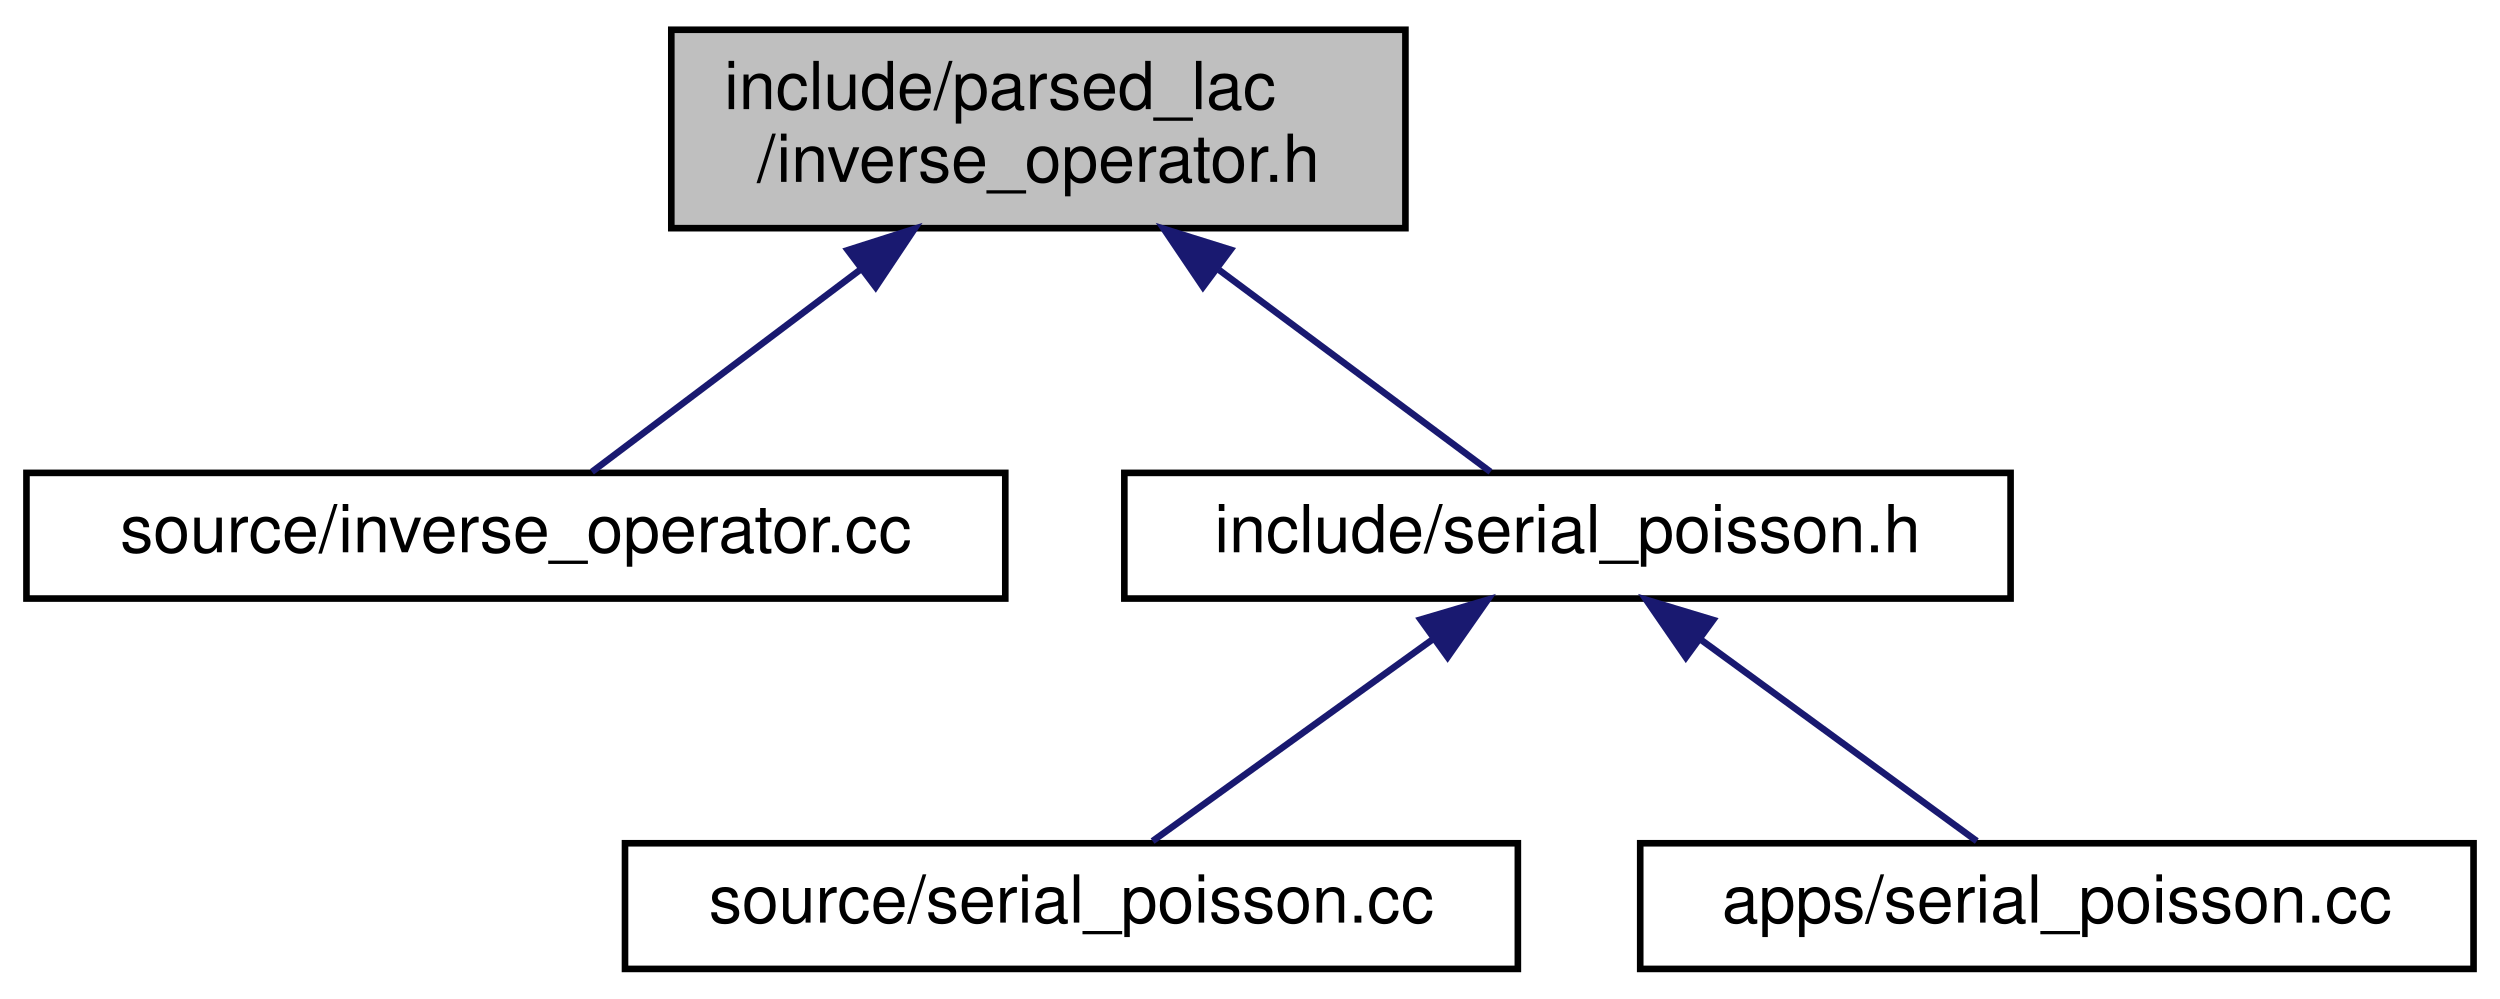
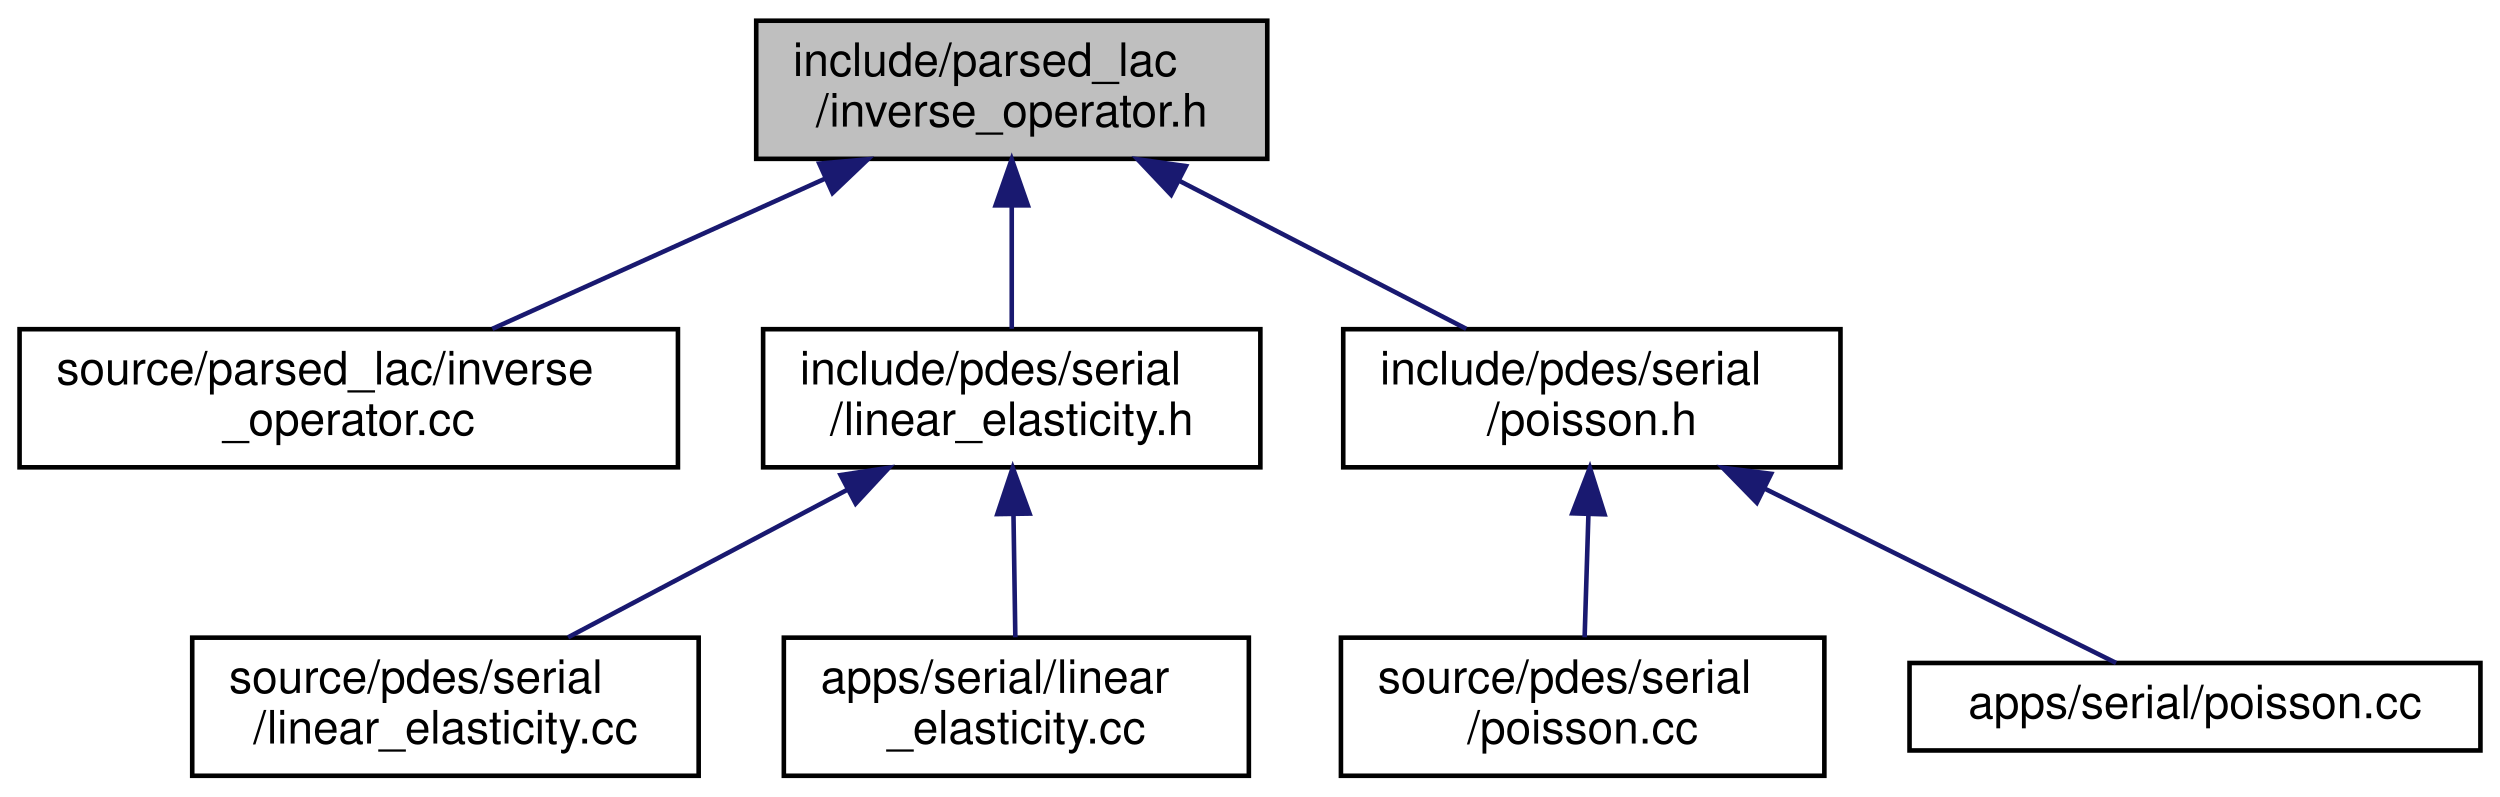
- <svg xmlns="http://www.w3.org/2000/svg" xmlns:xlink="http://www.w3.org/1999/xlink" width="378pt" height="151pt" viewBox="0.00 0.00 378.00 151.00">
-   <g id="graph0" class="graph" transform="scale(1 1) rotate(0) translate(4 147)">
+ <svg xmlns="http://www.w3.org/2000/svg" xmlns:xlink="http://www.w3.org/1999/xlink" width="543pt" height="173pt" viewBox="0.00 0.00 542.50 173.00">
+   <g id="graph0" class="graph" transform="scale(1 1) rotate(0) translate(4 169)">
    <g id="node1" class="node">
      <g id="a_node1">
        <a xlink:title=" ">
-           <polygon fill="#bfbfbf" stroke="black" points="97.5,-112.5 97.5,-142.5 208.5,-142.5 208.5,-112.5 97.5,-112.5" />
-           <text text-anchor="start" x="105.5" y="-130.5" font-family="Helvetica,sans-Serif" font-size="10.00">include/parsed_lac</text>
-           <text text-anchor="middle" x="153" y="-119.5" font-family="Helvetica,sans-Serif" font-size="10.00">/inverse_operator.h</text>
+           <polygon fill="#bfbfbf" stroke="black" points="160,-134.5 160,-164.5 271,-164.5 271,-134.5 160,-134.5" />
+           <text text-anchor="start" x="168" y="-152.5" font-family="Helvetica,sans-Serif" font-size="10.00">include/parsed_lac</text>
+           <text text-anchor="middle" x="215.5" y="-141.5" font-family="Helvetica,sans-Serif" font-size="10.00">/inverse_operator.h</text>
        </a>
      </g>
    </g>
    <g id="node2" class="node">
      <g id="a_node2">
        <a xlink:href="inverse__operator_8cc.html" target="_top" xlink:title=" ">
-           <polygon fill="none" stroke="black" points="0,-56.5 0,-75.5 148,-75.5 148,-56.5 0,-56.5" />
-           <text text-anchor="middle" x="74" y="-63.5" font-family="Helvetica,sans-Serif" font-size="10.00">source/inverse_operator.cc</text>
+           <polygon fill="none" stroke="black" points="0,-67.5 0,-97.5 143,-97.5 143,-67.5 0,-67.5" />
+           <text text-anchor="start" x="8" y="-85.5" font-family="Helvetica,sans-Serif" font-size="10.00">source/parsed_lac/inverse</text>
+           <text text-anchor="middle" x="71.5" y="-74.5" font-family="Helvetica,sans-Serif" font-size="10.00">_operator.cc</text>
        </a>
      </g>
    </g>
    <g id="edge1" class="edge">
-       <path fill="none" stroke="midnightblue" d="M126.03,-106.19C112.2,-95.77 96.08,-83.63 85.5,-75.66" />
-       <polygon fill="midnightblue" stroke="midnightblue" points="124.18,-109.18 134.28,-112.4 128.4,-103.59 124.18,-109.18" />
+       <path fill="none" stroke="midnightblue" d="M175.11,-130.27C152.18,-119.92 123.9,-107.15 102.68,-97.58" />
+       <polygon fill="midnightblue" stroke="midnightblue" points="173.7,-133.47 184.25,-134.4 176.58,-127.09 173.7,-133.47" />
    </g>
    <g id="node3" class="node">
      <g id="a_node3">
-         <a xlink:href="serial__poisson_8h.html" target="_top" xlink:title=" ">
-           <polygon fill="none" stroke="black" points="166,-56.5 166,-75.5 300,-75.5 300,-56.5 166,-56.5" />
-           <text text-anchor="middle" x="233" y="-63.5" font-family="Helvetica,sans-Serif" font-size="10.00">include/serial_poisson.h</text>
+         <a xlink:href="linear__elasticity_8h.html" target="_top" xlink:title=" ">
+           <polygon fill="none" stroke="black" points="161.5,-67.5 161.5,-97.5 269.5,-97.5 269.5,-67.5 161.5,-67.5" />
+           <text text-anchor="start" x="169.5" y="-85.5" font-family="Helvetica,sans-Serif" font-size="10.00">include/pdes/serial</text>
+           <text text-anchor="middle" x="215.5" y="-74.5" font-family="Helvetica,sans-Serif" font-size="10.00">/linear_elasticity.h</text>
        </a>
      </g>
    </g>
    <g id="edge2" class="edge">
-       <path fill="none" stroke="midnightblue" d="M180.31,-106.19C194.32,-95.77 210.64,-83.63 221.36,-75.66" />
-       <polygon fill="midnightblue" stroke="midnightblue" points="177.89,-103.62 171.96,-112.4 182.07,-109.24 177.89,-103.62" />
+       <path fill="none" stroke="midnightblue" d="M215.5,-124.11C215.5,-115.15 215.5,-105.32 215.5,-97.58" />
+       <polygon fill="midnightblue" stroke="midnightblue" points="212,-124.4 215.5,-134.4 219,-124.4 212,-124.4" />
+     </g>
+     <g id="node6" class="node">
+       <g id="a_node6">
+         <a xlink:href="poisson_8h.html" target="_top" xlink:title=" ">
+           <polygon fill="none" stroke="black" points="287.5,-67.5 287.5,-97.5 395.5,-97.5 395.5,-67.5 287.5,-67.5" />
+           <text text-anchor="start" x="295.5" y="-85.5" font-family="Helvetica,sans-Serif" font-size="10.00">include/pdes/serial</text>
+           <text text-anchor="middle" x="341.5" y="-74.5" font-family="Helvetica,sans-Serif" font-size="10.00">/poisson.h</text>
+         </a>
+       </g>
+     </g>
+     <g id="edge5" class="edge">
+       <path fill="none" stroke="midnightblue" d="M251.92,-129.71C271.79,-119.46 295.98,-106.98 314.21,-97.58" />
+       <polygon fill="midnightblue" stroke="midnightblue" points="250.12,-126.7 242.84,-134.4 253.33,-132.92 250.12,-126.7" />
    </g>
    <g id="node4" class="node">
      <g id="a_node4">
-         <a xlink:href="source_2serial__poisson_8cc.html" target="_top" xlink:title=" ">
-           <polygon fill="none" stroke="black" points="90.5,-0.5 90.5,-19.5 225.5,-19.5 225.5,-0.5 90.5,-0.5" />
-           <text text-anchor="middle" x="158" y="-7.5" font-family="Helvetica,sans-Serif" font-size="10.00">source/serial_poisson.cc</text>
+         <a xlink:href="source_2pdes_2serial_2linear__elasticity_8cc.html" target="_top" xlink:title=" ">
+           <polygon fill="none" stroke="black" points="37.5,-0.5 37.5,-30.5 147.5,-30.5 147.5,-0.5 37.5,-0.5" />
+           <text text-anchor="start" x="45.5" y="-18.5" font-family="Helvetica,sans-Serif" font-size="10.00">source/pdes/serial</text>
+           <text text-anchor="middle" x="92.5" y="-7.5" font-family="Helvetica,sans-Serif" font-size="10.00">/linear_elasticity.cc</text>
        </a>
      </g>
    </g>
    <g id="edge3" class="edge">
-       <path fill="none" stroke="midnightblue" d="M212.69,-50.38C199.14,-40.62 181.76,-28.11 170.27,-19.83" />
-       <polygon fill="midnightblue" stroke="midnightblue" points="210.79,-53.32 220.95,-56.32 214.88,-47.64 210.79,-53.32" />
+       <path fill="none" stroke="midnightblue" d="M179.95,-62.71C160.55,-52.46 136.94,-39.98 119.14,-30.58" />
+       <polygon fill="midnightblue" stroke="midnightblue" points="178.33,-65.82 188.81,-67.4 181.6,-59.63 178.33,-65.82" />
    </g>
    <g id="node5" class="node">
      <g id="a_node5">
-         <a xlink:href="apps_2serial__poisson_8cc.html" target="_top" xlink:title=" ">
-           <polygon fill="none" stroke="black" points="244,-0.5 244,-19.5 370,-19.5 370,-0.5 244,-0.5" />
-           <text text-anchor="middle" x="307" y="-7.5" font-family="Helvetica,sans-Serif" font-size="10.00">apps/serial_poisson.cc</text>
+         <a xlink:href="apps_2serial_2linear__elasticity_8cc.html" target="_top" xlink:title=" ">
+           <polygon fill="none" stroke="black" points="166,-0.5 166,-30.5 267,-30.5 267,-0.5 166,-0.5" />
+           <text text-anchor="start" x="174" y="-18.5" font-family="Helvetica,sans-Serif" font-size="10.00">apps/serial/linear</text>
+           <text text-anchor="middle" x="216.5" y="-7.5" font-family="Helvetica,sans-Serif" font-size="10.00">_elasticity.cc</text>
        </a>
      </g>
    </g>
    <g id="edge4" class="edge">
-       <path fill="none" stroke="midnightblue" d="M253.03,-50.38C266.41,-40.62 283.56,-28.11 294.89,-19.83" />
-       <polygon fill="midnightblue" stroke="midnightblue" points="250.9,-47.6 244.89,-56.32 255.03,-53.26 250.9,-47.6" />
+       <path fill="none" stroke="midnightblue" d="M215.88,-57.11C216.01,-48.15 216.16,-38.32 216.28,-30.58" />
+       <polygon fill="midnightblue" stroke="midnightblue" points="212.37,-57.34 215.72,-67.4 219.37,-57.45 212.37,-57.34" />
+     </g>
+     <g id="node7" class="node">
+       <g id="a_node7">
+         <a xlink:href="source_2pdes_2serial_2poisson_8cc.html" target="_top" xlink:title=" ">
+           <polygon fill="none" stroke="black" points="287,-0.5 287,-30.5 392,-30.5 392,-0.5 287,-0.5" />
+           <text text-anchor="start" x="295" y="-18.5" font-family="Helvetica,sans-Serif" font-size="10.00">source/pdes/serial</text>
+           <text text-anchor="middle" x="339.5" y="-7.5" font-family="Helvetica,sans-Serif" font-size="10.00">/poisson.cc</text>
+         </a>
+       </g>
+     </g>
+     <g id="edge6" class="edge">
+       <path fill="none" stroke="midnightblue" d="M340.75,-57.11C340.47,-48.15 340.17,-38.32 339.93,-30.58" />
+       <polygon fill="midnightblue" stroke="midnightblue" points="337.26,-57.51 341.07,-67.4 344.26,-57.29 337.26,-57.51" />
+     </g>
+     <g id="node8" class="node">
+       <g id="a_node8">
+         <a xlink:href="apps_2serial_2poisson_8cc.html" target="_top" xlink:title=" ">
+           <polygon fill="none" stroke="black" points="410.5,-6 410.5,-25 534.5,-25 534.5,-6 410.5,-6" />
+           <text text-anchor="middle" x="472.5" y="-13" font-family="Helvetica,sans-Serif" font-size="10.00">apps/serial/poisson.cc</text>
+         </a>
+       </g>
+     </g>
+     <g id="edge7" class="edge">
+       <path fill="none" stroke="midnightblue" d="M379.18,-62.8C404.3,-50.34 436.11,-34.56 455.36,-25.01" />
+       <polygon fill="midnightblue" stroke="midnightblue" points="377.33,-59.82 369.93,-67.4 380.44,-66.09 377.33,-59.82" />
    </g>
  </g>
</svg>
